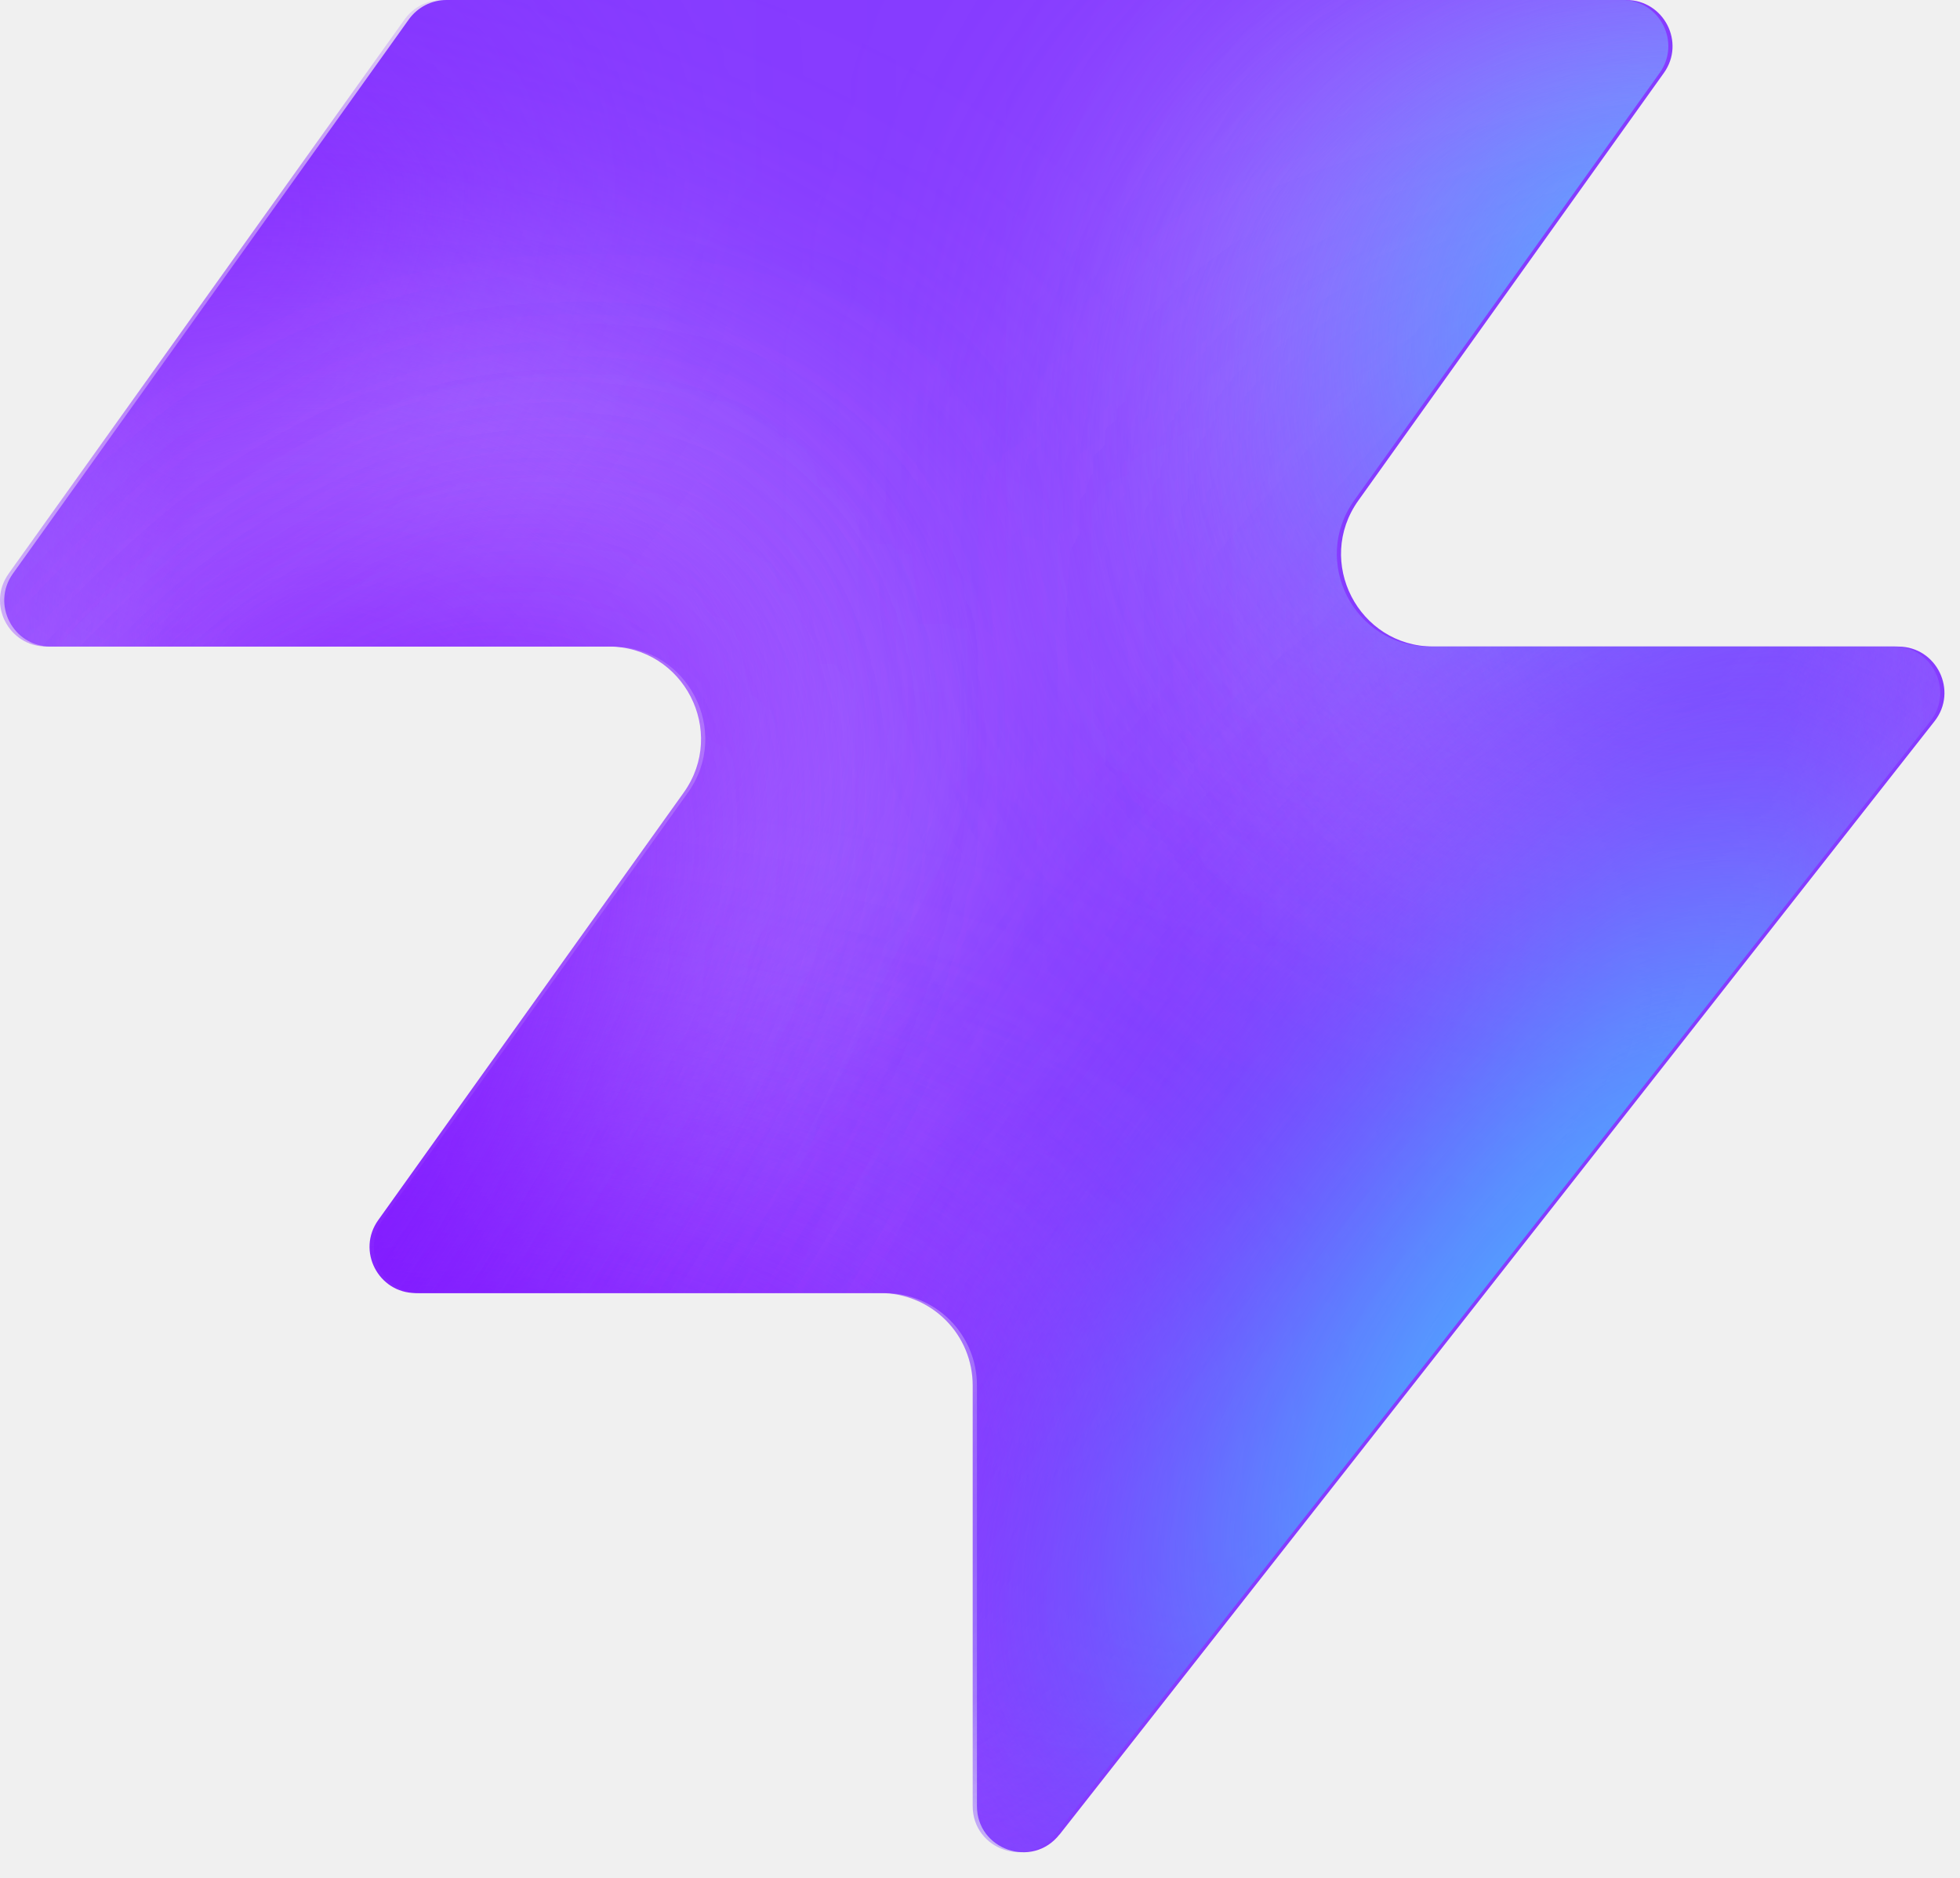
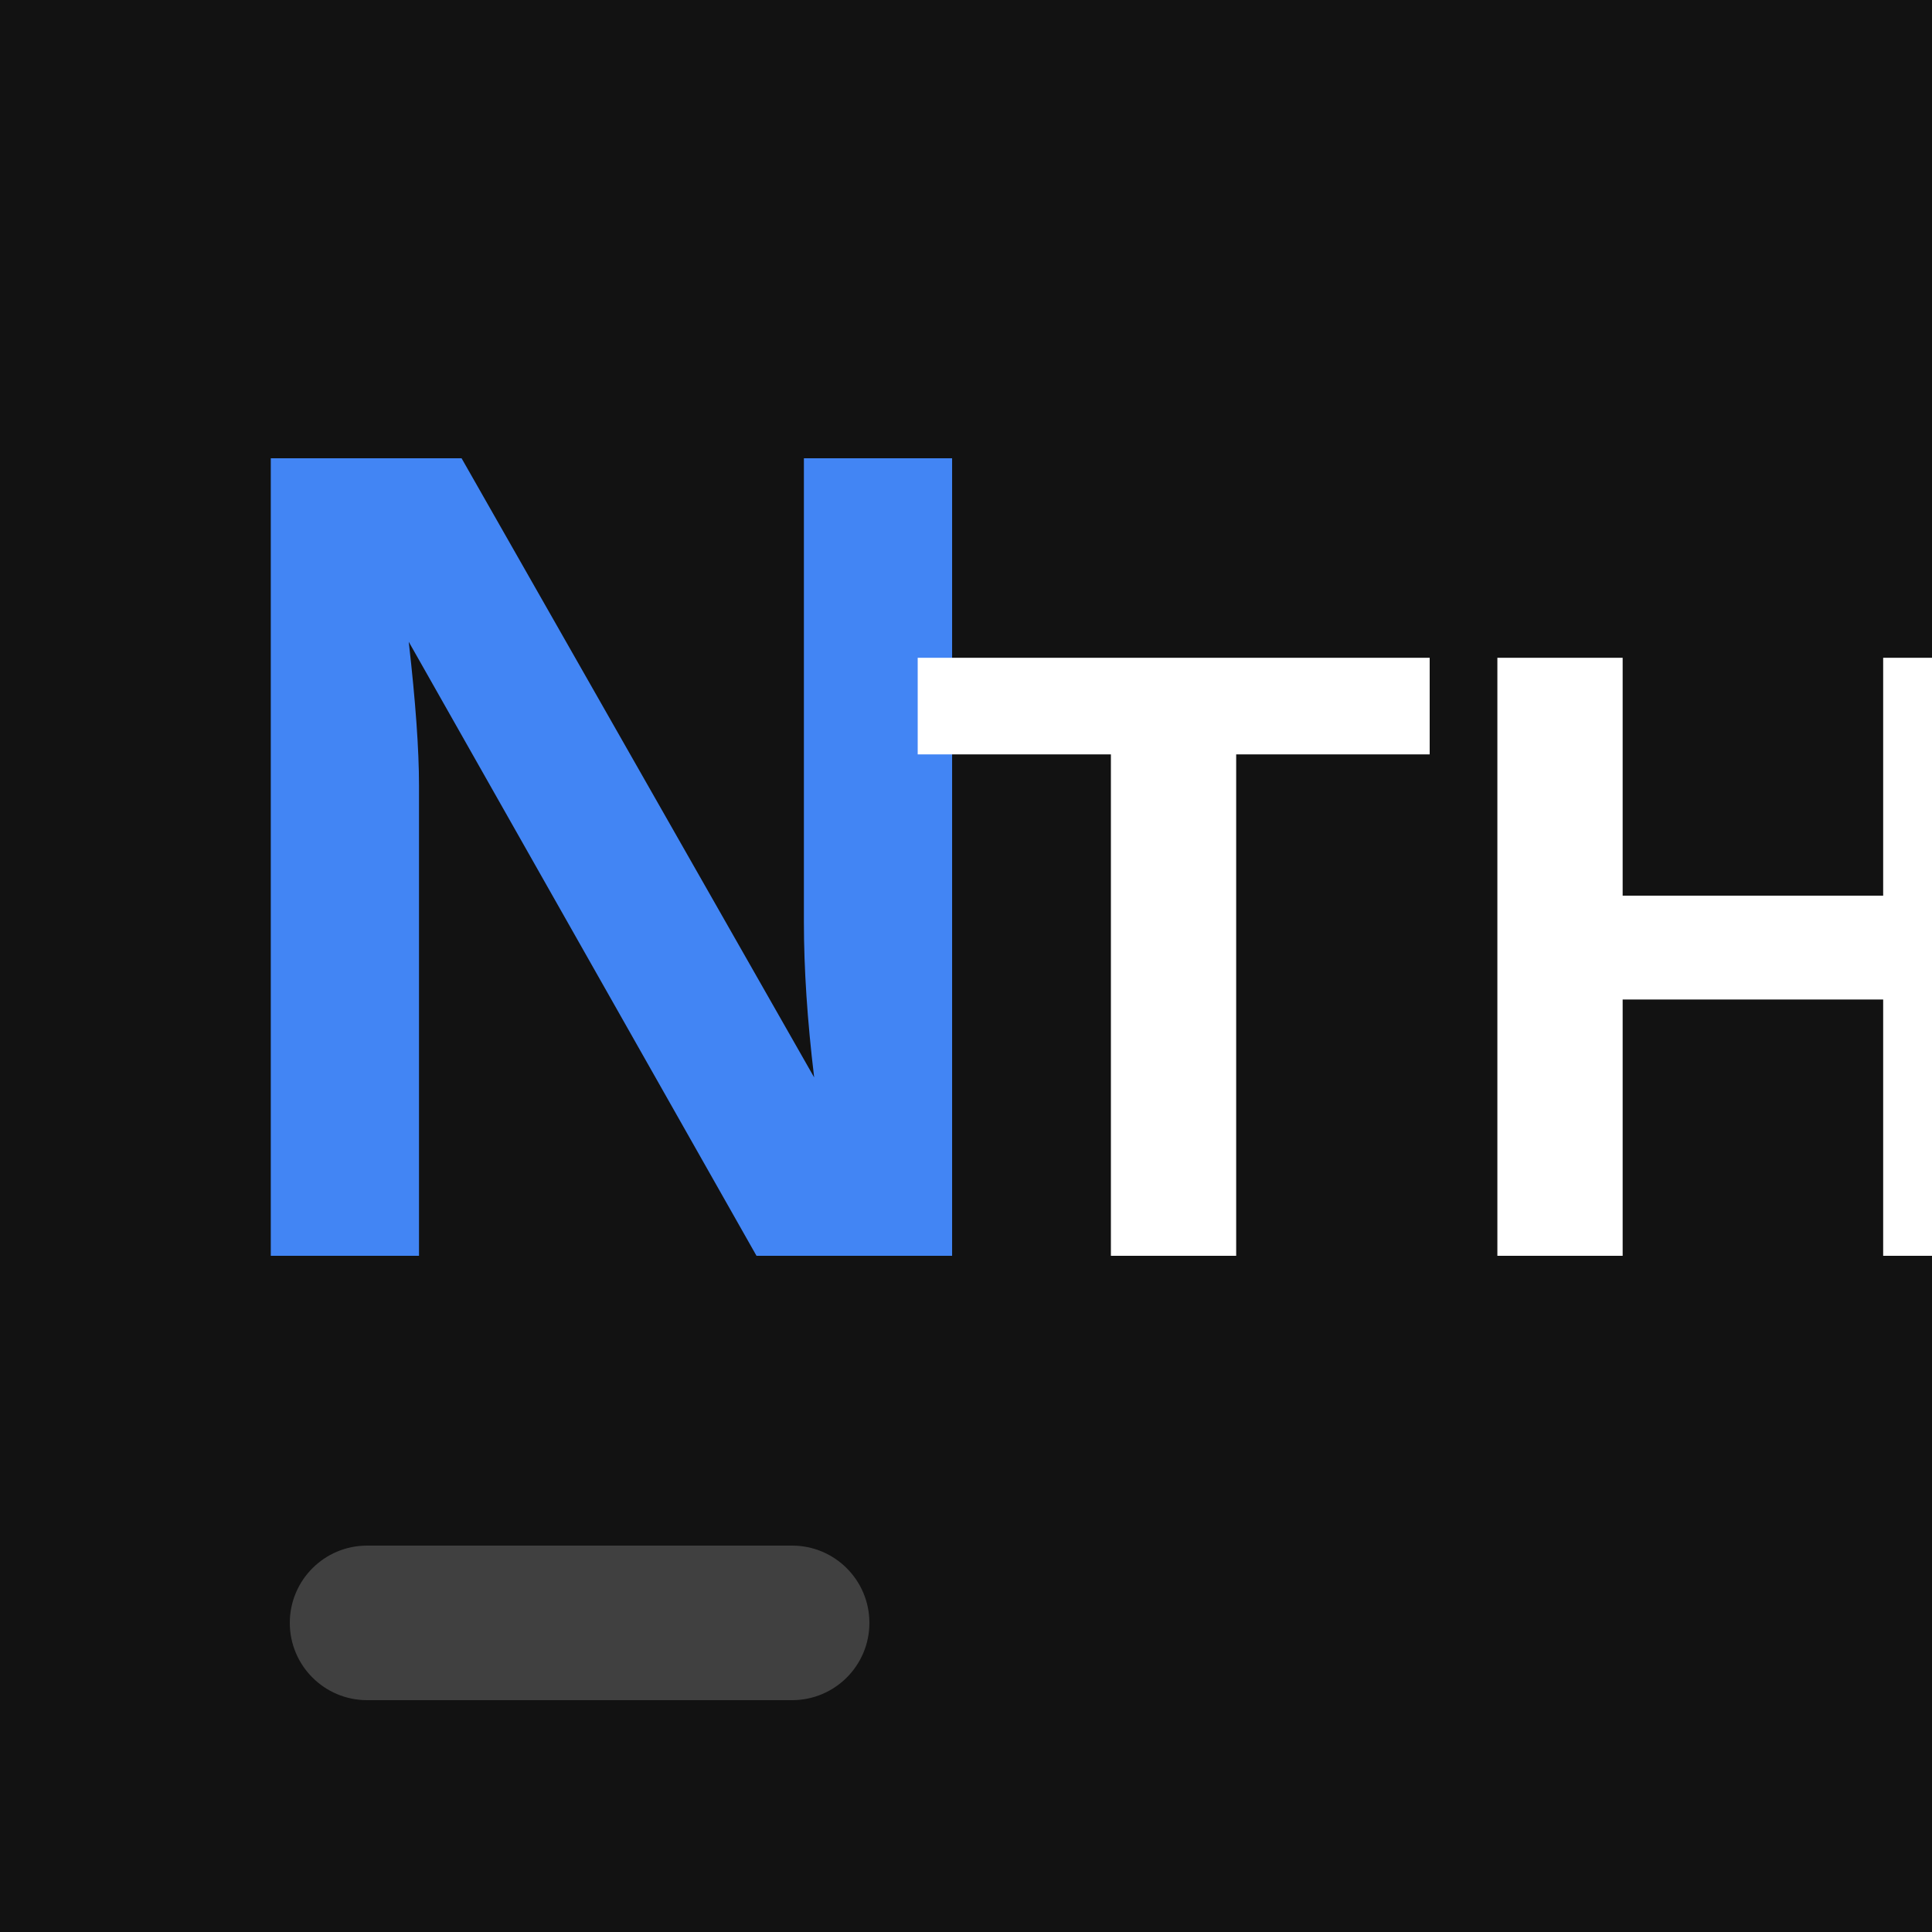
- <svg xmlns="http://www.w3.org/2000/svg" width="48" height="46" fill="none" viewBox="0 0 48 46">
-   <path fill="#863bff" d="M25.946 44.938c-.664.845-2.021.375-2.021-.698V33.937a2.26 2.26 0 0 0-2.262-2.262H10.287c-.92 0-1.456-1.04-.92-1.788l7.48-10.471c1.07-1.497 0-3.578-1.842-3.578H1.237c-.92 0-1.456-1.04-.92-1.788L10.013.474c.214-.297.556-.474.92-.474h28.894c.92 0 1.456 1.04.92 1.788l-7.48 10.471c-1.07 1.498 0 3.579 1.842 3.579h11.377c.943 0 1.473 1.088.89 1.83L25.947 44.94z" style="fill:#863bff;fill:color(display-p3 .525 .23 1);fill-opacity:1" />
-   <mask id="a" width="48" height="46" x="0" y="0" maskUnits="userSpaceOnUse" style="mask-type:alpha">
-     <path fill="#000" d="M25.842 44.938c-.664.844-2.021.375-2.021-.698V33.937a2.26 2.26 0 0 0-2.262-2.262H10.183c-.92 0-1.456-1.04-.92-1.788l7.48-10.471c1.07-1.498 0-3.579-1.842-3.579H1.133c-.92 0-1.456-1.04-.92-1.787L9.91.473c.214-.297.556-.474.92-.474h28.894c.92 0 1.456 1.04.92 1.788l-7.48 10.471c-1.07 1.498 0 3.578 1.842 3.578h11.377c.943 0 1.473 1.088.89 1.832L25.843 44.94z" style="fill:#000;fill-opacity:1" />
-   </mask>
-   <g mask="url(#a)">
-     <g filter="url(#b)">
-       <ellipse cx="5.508" cy="14.704" fill="#ede6ff" rx="5.508" ry="14.704" style="fill:#ede6ff;fill:color(display-p3 .927 .903 1);fill-opacity:1" transform="matrix(.00324 1 1 -.00324 -4.47 31.516)" />
-     </g>
-     <g filter="url(#c)">
-       <ellipse cx="10.399" cy="29.851" fill="#ede6ff" rx="10.399" ry="29.851" style="fill:#ede6ff;fill:color(display-p3 .927 .903 1);fill-opacity:1" transform="matrix(.00324 1 1 -.00324 -39.328 7.883)" />
-     </g>
-     <g filter="url(#d)">
-       <ellipse cx="5.508" cy="30.487" fill="#7e14ff" rx="5.508" ry="30.487" style="fill:#7e14ff;fill:color(display-p3 .492 .077 1);fill-opacity:1" transform="rotate(89.814 -25.913 -14.639)scale(1 -1)" />
-     </g>
-     <g filter="url(#e)">
-       <ellipse cx="5.508" cy="30.599" fill="#7e14ff" rx="5.508" ry="30.599" style="fill:#7e14ff;fill:color(display-p3 .492 .077 1);fill-opacity:1" transform="rotate(89.814 -32.644 -3.334)scale(1 -1)" />
-     </g>
-     <g filter="url(#f)">
-       <ellipse cx="5.508" cy="30.599" fill="#7e14ff" rx="5.508" ry="30.599" style="fill:#7e14ff;fill:color(display-p3 .492 .077 1);fill-opacity:1" transform="matrix(.00324 1 1 -.00324 -34.34 30.47)" />
-     </g>
-     <g filter="url(#g)">
-       <ellipse cx="14.072" cy="22.078" fill="#ede6ff" rx="14.072" ry="22.078" style="fill:#ede6ff;fill:color(display-p3 .927 .903 1);fill-opacity:1" transform="rotate(93.35 24.506 48.493)scale(-1 1)" />
-     </g>
-     <g filter="url(#h)">
-       <ellipse cx="3.47" cy="21.501" fill="#7e14ff" rx="3.47" ry="21.501" style="fill:#7e14ff;fill:color(display-p3 .492 .077 1);fill-opacity:1" transform="rotate(89.009 28.708 47.59)scale(-1 1)" />
-     </g>
-     <g filter="url(#i)">
-       <ellipse cx="3.47" cy="21.501" fill="#7e14ff" rx="3.47" ry="21.501" style="fill:#7e14ff;fill:color(display-p3 .492 .077 1);fill-opacity:1" transform="rotate(89.009 28.708 47.59)scale(-1 1)" />
-     </g>
-     <g filter="url(#j)">
-       <ellipse cx=".387" cy="8.972" fill="#7e14ff" rx="4.407" ry="29.108" style="fill:#7e14ff;fill:color(display-p3 .492 .077 1);fill-opacity:1" transform="rotate(39.51 .387 8.972)" />
-     </g>
-     <g filter="url(#k)">
-       <ellipse cx="47.523" cy="-6.092" fill="#7e14ff" rx="4.407" ry="29.108" style="fill:#7e14ff;fill:color(display-p3 .492 .077 1);fill-opacity:1" transform="rotate(37.892 47.523 -6.092)" />
-     </g>
-     <g filter="url(#l)">
-       <ellipse cx="41.412" cy="6.333" fill="#47bfff" rx="5.971" ry="9.665" style="fill:#47bfff;fill:color(display-p3 .28 .748 1);fill-opacity:1" transform="rotate(37.892 41.412 6.333)" />
-     </g>
-     <g filter="url(#m)">
-       <ellipse cx="-1.879" cy="38.332" fill="#7e14ff" rx="4.407" ry="29.108" style="fill:#7e14ff;fill:color(display-p3 .492 .077 1);fill-opacity:1" transform="rotate(37.892 -1.88 38.332)" />
-     </g>
-     <g filter="url(#n)">
-       <ellipse cx="-1.879" cy="38.332" fill="#7e14ff" rx="4.407" ry="29.108" style="fill:#7e14ff;fill:color(display-p3 .492 .077 1);fill-opacity:1" transform="rotate(37.892 -1.88 38.332)" />
-     </g>
-     <g filter="url(#o)">
-       <ellipse cx="35.651" cy="29.907" fill="#7e14ff" rx="4.407" ry="29.108" style="fill:#7e14ff;fill:color(display-p3 .492 .077 1);fill-opacity:1" transform="rotate(37.892 35.651 29.907)" />
-     </g>
-     <g filter="url(#p)">
-       <ellipse cx="38.418" cy="32.4" fill="#47bfff" rx="5.971" ry="15.297" style="fill:#47bfff;fill:color(display-p3 .28 .748 1);fill-opacity:1" transform="rotate(37.892 38.418 32.4)" />
-     </g>
-   </g>
-   <defs>
-     <filter id="b" width="60.045" height="41.654" x="-19.77" y="16.149" color-interpolation-filters="sRGB" filterUnits="userSpaceOnUse">
-       <feFlood flood-opacity="0" result="BackgroundImageFix" />
-       <feBlend in="SourceGraphic" in2="BackgroundImageFix" result="shape" />
-       <feGaussianBlur result="effect1_foregroundBlur_2002_17158" stdDeviation="7.659" />
-     </filter>
-     <filter id="c" width="90.34" height="51.437" x="-54.613" y="-7.533" color-interpolation-filters="sRGB" filterUnits="userSpaceOnUse">
-       <feFlood flood-opacity="0" result="BackgroundImageFix" />
-       <feBlend in="SourceGraphic" in2="BackgroundImageFix" result="shape" />
-       <feGaussianBlur result="effect1_foregroundBlur_2002_17158" stdDeviation="7.659" />
-     </filter>
-     <filter id="d" width="79.355" height="29.4" x="-49.64" y="2.03" color-interpolation-filters="sRGB" filterUnits="userSpaceOnUse">
-       <feFlood flood-opacity="0" result="BackgroundImageFix" />
-       <feBlend in="SourceGraphic" in2="BackgroundImageFix" result="shape" />
-       <feGaussianBlur result="effect1_foregroundBlur_2002_17158" stdDeviation="4.596" />
-     </filter>
-     <filter id="e" width="79.579" height="29.4" x="-45.045" y="20.029" color-interpolation-filters="sRGB" filterUnits="userSpaceOnUse">
-       <feFlood flood-opacity="0" result="BackgroundImageFix" />
-       <feBlend in="SourceGraphic" in2="BackgroundImageFix" result="shape" />
-       <feGaussianBlur result="effect1_foregroundBlur_2002_17158" stdDeviation="4.596" />
-     </filter>
-     <filter id="f" width="79.579" height="29.4" x="-43.513" y="21.178" color-interpolation-filters="sRGB" filterUnits="userSpaceOnUse">
-       <feFlood flood-opacity="0" result="BackgroundImageFix" />
-       <feBlend in="SourceGraphic" in2="BackgroundImageFix" result="shape" />
-       <feGaussianBlur result="effect1_foregroundBlur_2002_17158" stdDeviation="4.596" />
-     </filter>
-     <filter id="g" width="74.749" height="58.852" x="15.756" y="-17.901" color-interpolation-filters="sRGB" filterUnits="userSpaceOnUse">
-       <feFlood flood-opacity="0" result="BackgroundImageFix" />
-       <feBlend in="SourceGraphic" in2="BackgroundImageFix" result="shape" />
-       <feGaussianBlur result="effect1_foregroundBlur_2002_17158" stdDeviation="7.659" />
-     </filter>
-     <filter id="h" width="61.377" height="25.362" x="23.548" y="2.284" color-interpolation-filters="sRGB" filterUnits="userSpaceOnUse">
-       <feFlood flood-opacity="0" result="BackgroundImageFix" />
-       <feBlend in="SourceGraphic" in2="BackgroundImageFix" result="shape" />
-       <feGaussianBlur result="effect1_foregroundBlur_2002_17158" stdDeviation="4.596" />
-     </filter>
-     <filter id="i" width="61.377" height="25.362" x="23.548" y="2.284" color-interpolation-filters="sRGB" filterUnits="userSpaceOnUse">
-       <feFlood flood-opacity="0" result="BackgroundImageFix" />
-       <feBlend in="SourceGraphic" in2="BackgroundImageFix" result="shape" />
-       <feGaussianBlur result="effect1_foregroundBlur_2002_17158" stdDeviation="4.596" />
-     </filter>
-     <filter id="j" width="56.045" height="63.649" x="-27.636" y="-22.853" color-interpolation-filters="sRGB" filterUnits="userSpaceOnUse">
-       <feFlood flood-opacity="0" result="BackgroundImageFix" />
-       <feBlend in="SourceGraphic" in2="BackgroundImageFix" result="shape" />
-       <feGaussianBlur result="effect1_foregroundBlur_2002_17158" stdDeviation="4.596" />
-     </filter>
-     <filter id="k" width="54.814" height="64.646" x="20.116" y="-38.415" color-interpolation-filters="sRGB" filterUnits="userSpaceOnUse">
-       <feFlood flood-opacity="0" result="BackgroundImageFix" />
-       <feBlend in="SourceGraphic" in2="BackgroundImageFix" result="shape" />
-       <feGaussianBlur result="effect1_foregroundBlur_2002_17158" stdDeviation="4.596" />
-     </filter>
-     <filter id="l" width="33.541" height="35.313" x="24.641" y="-11.323" color-interpolation-filters="sRGB" filterUnits="userSpaceOnUse">
-       <feFlood flood-opacity="0" result="BackgroundImageFix" />
-       <feBlend in="SourceGraphic" in2="BackgroundImageFix" result="shape" />
-       <feGaussianBlur result="effect1_foregroundBlur_2002_17158" stdDeviation="4.596" />
-     </filter>
-     <filter id="m" width="54.814" height="64.646" x="-29.286" y="6.009" color-interpolation-filters="sRGB" filterUnits="userSpaceOnUse">
-       <feFlood flood-opacity="0" result="BackgroundImageFix" />
-       <feBlend in="SourceGraphic" in2="BackgroundImageFix" result="shape" />
-       <feGaussianBlur result="effect1_foregroundBlur_2002_17158" stdDeviation="4.596" />
-     </filter>
-     <filter id="n" width="54.814" height="64.646" x="-29.286" y="6.009" color-interpolation-filters="sRGB" filterUnits="userSpaceOnUse">
-       <feFlood flood-opacity="0" result="BackgroundImageFix" />
-       <feBlend in="SourceGraphic" in2="BackgroundImageFix" result="shape" />
-       <feGaussianBlur result="effect1_foregroundBlur_2002_17158" stdDeviation="4.596" />
-     </filter>
-     <filter id="o" width="54.814" height="64.646" x="8.244" y="-2.416" color-interpolation-filters="sRGB" filterUnits="userSpaceOnUse">
-       <feFlood flood-opacity="0" result="BackgroundImageFix" />
-       <feBlend in="SourceGraphic" in2="BackgroundImageFix" result="shape" />
-       <feGaussianBlur result="effect1_foregroundBlur_2002_17158" stdDeviation="4.596" />
-     </filter>
-     <filter id="p" width="39.409" height="43.623" x="18.713" y="10.588" color-interpolation-filters="sRGB" filterUnits="userSpaceOnUse">
-       <feFlood flood-opacity="0" result="BackgroundImageFix" />
-       <feBlend in="SourceGraphic" in2="BackgroundImageFix" result="shape" />
-       <feGaussianBlur result="effect1_foregroundBlur_2002_17158" stdDeviation="4.596" />
-     </filter>
-   </defs>
+ <svg xmlns="http://www.w3.org/2000/svg" viewBox="0 0 100 100">
+   <rect width="100" height="100" fill="#121212" />
+   <text x="10" y="65" font-family="Arial, sans-serif" font-weight="bold" font-size="60" fill="#4285F4">N</text>
+   <text x="47" y="65" font-family="Arial, sans-serif" font-weight="bold" font-size="45" fill="#FFFFFF">TH</text>
+   <rect x="15" y="80" width="30" height="8" rx="4" fill="#404040" />
</svg>
